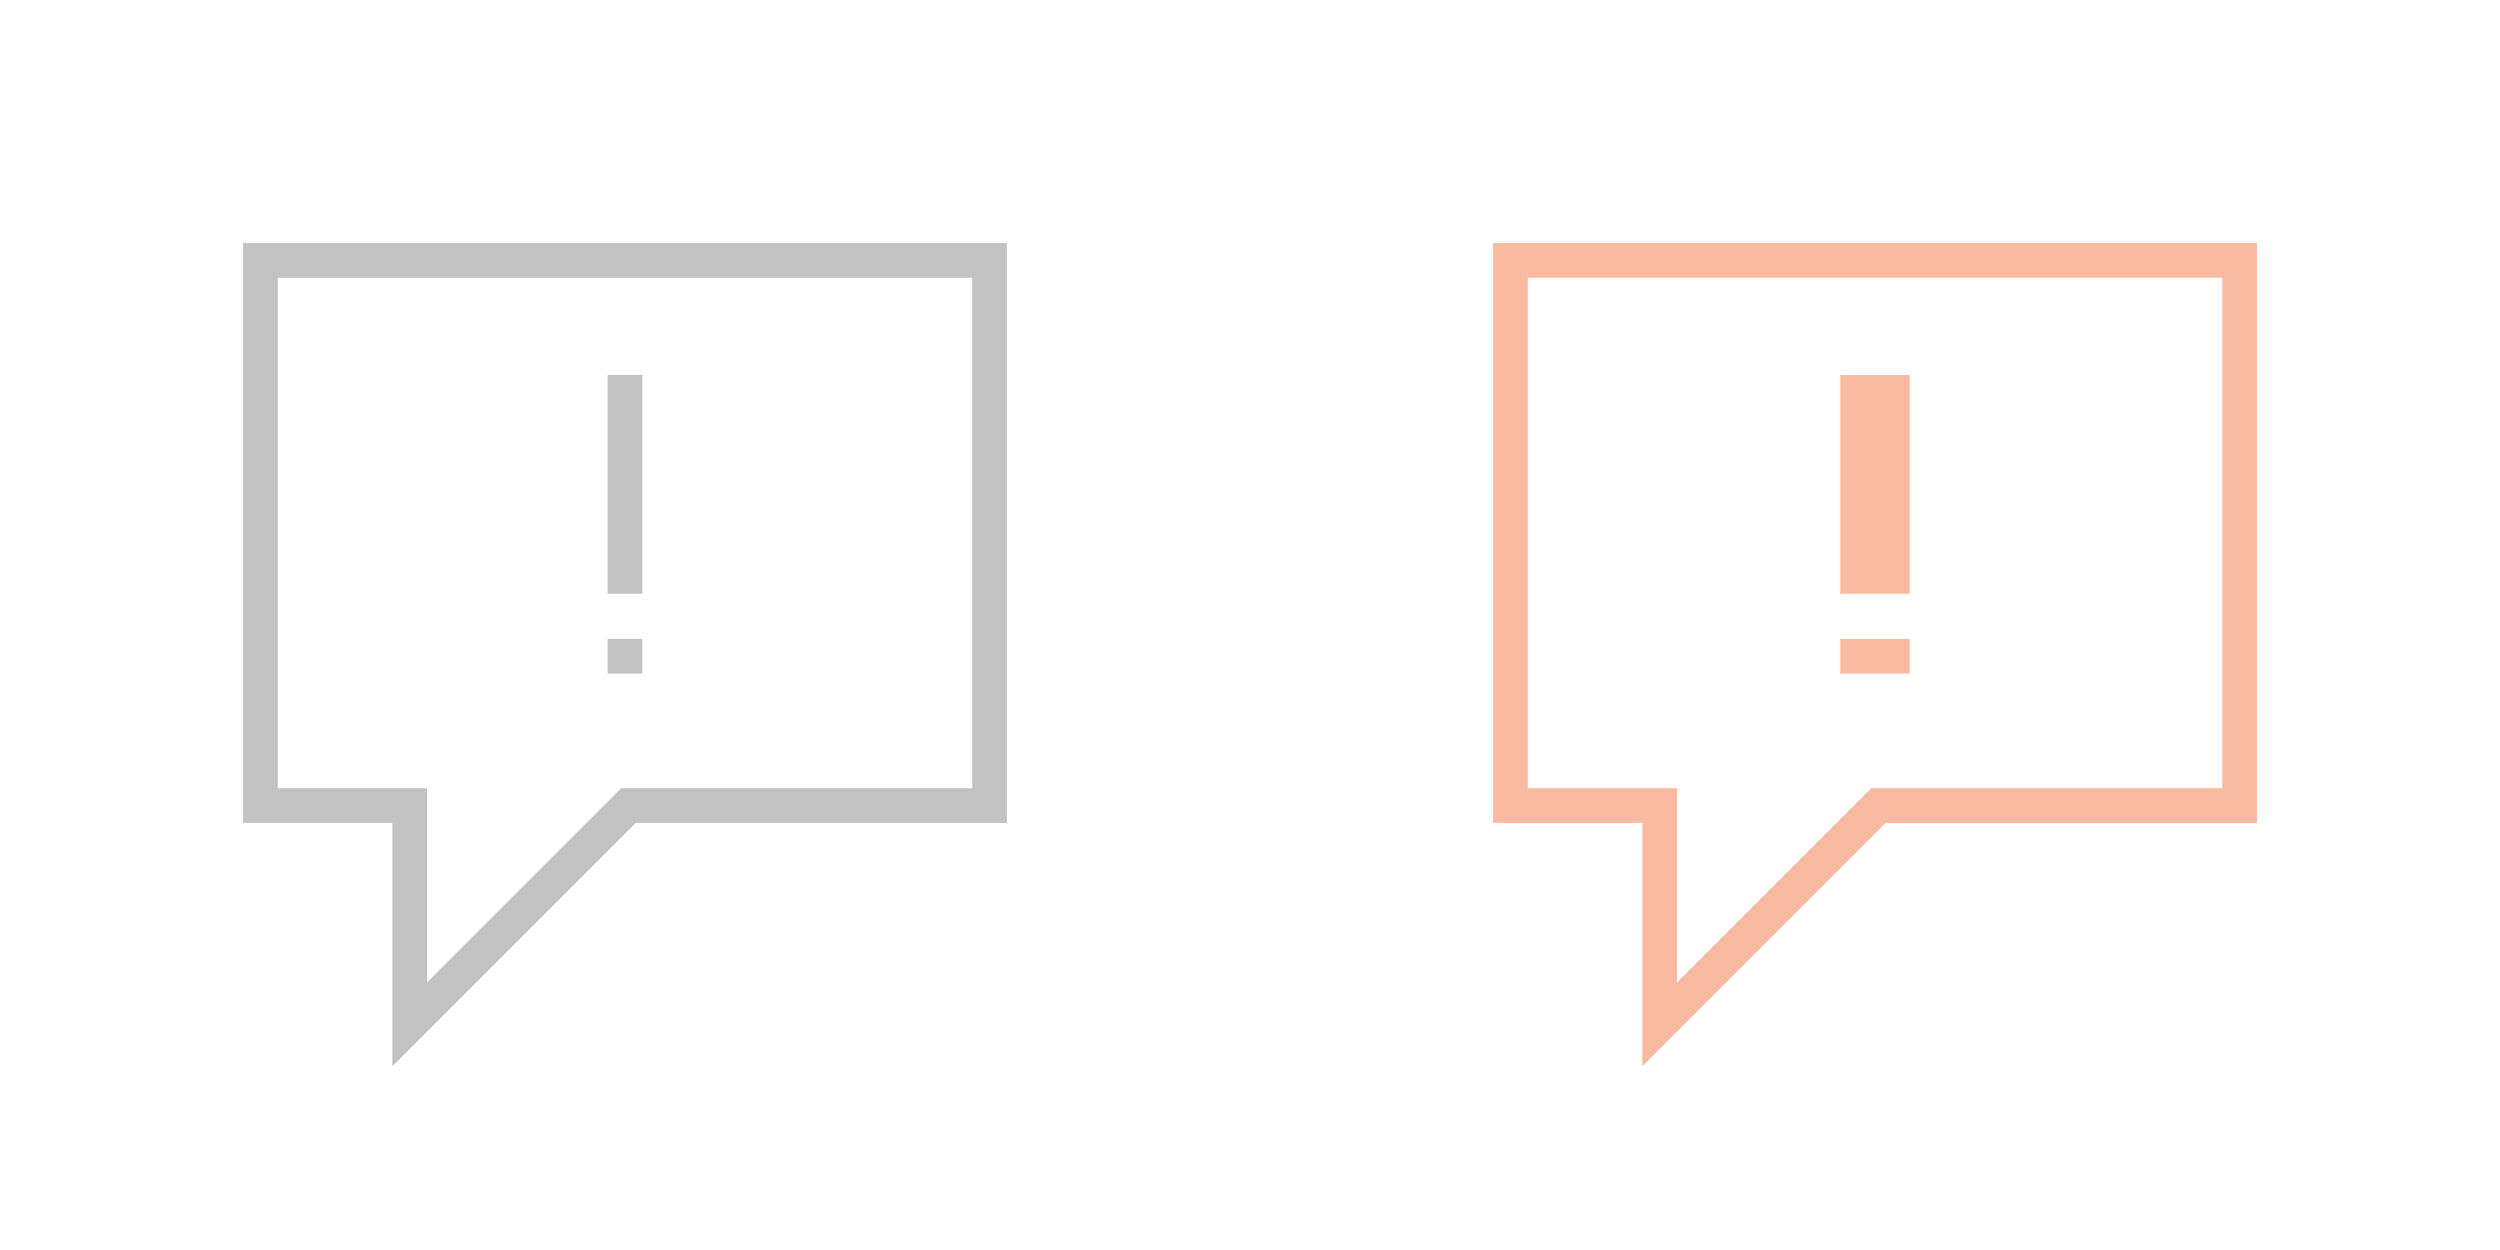
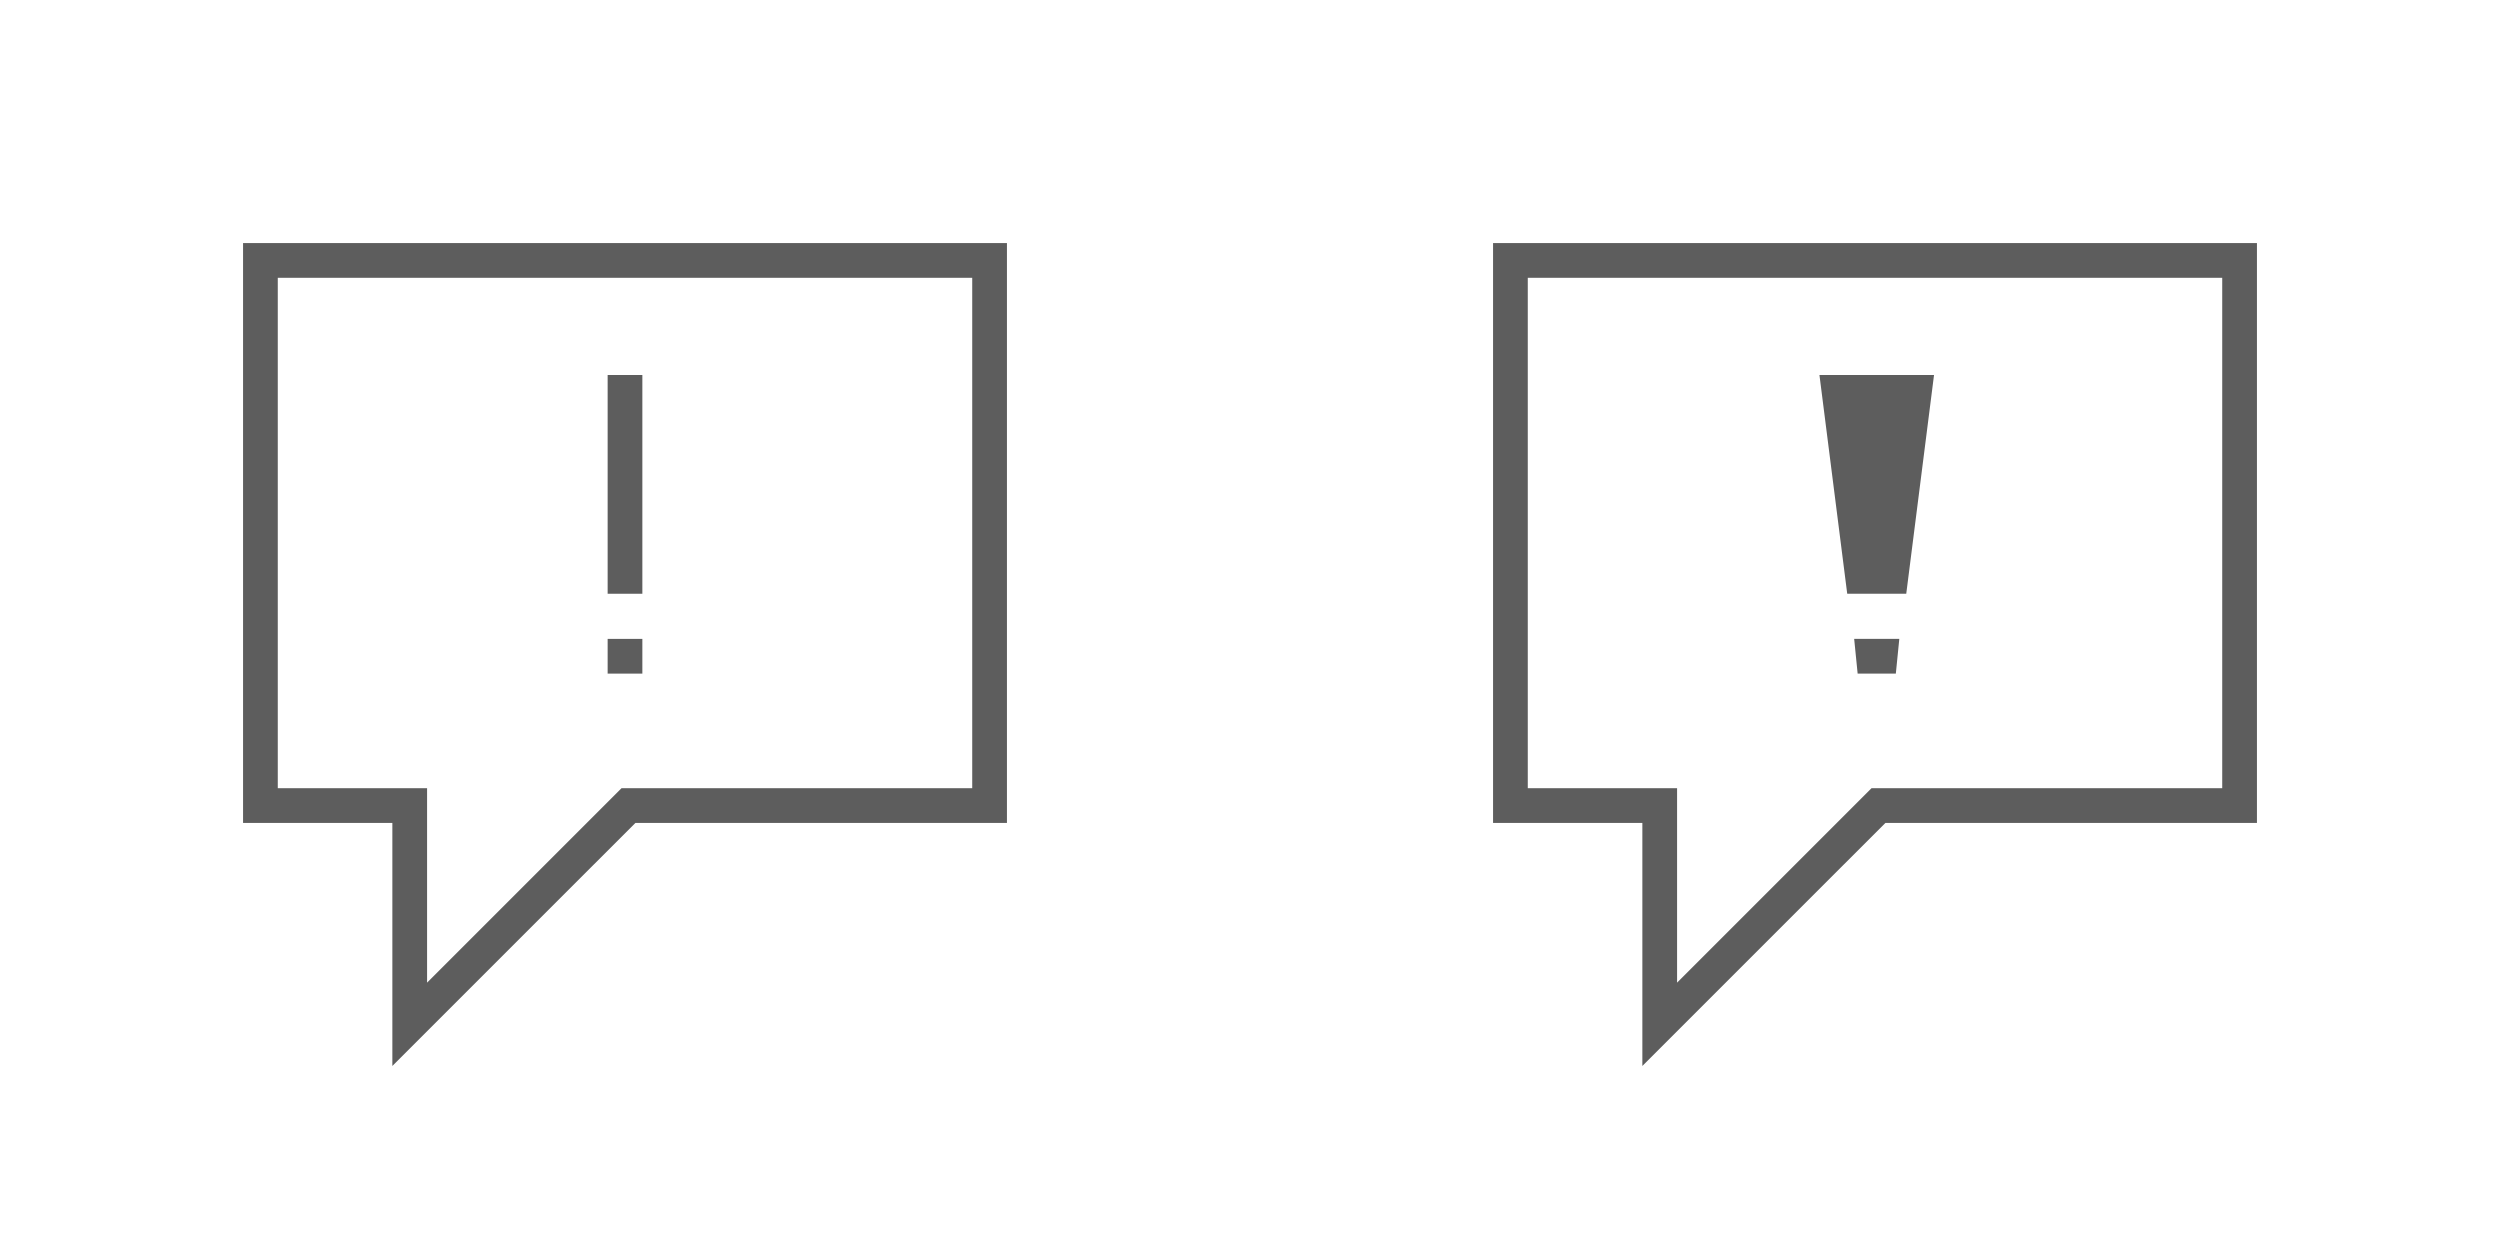
<svg xmlns="http://www.w3.org/2000/svg" version="1.1" id="Layer_1" x="0px" y="0px" viewBox="0 0 72 36" style="enable-background:new 0 0 72 36;" xml:space="preserve">
  <style type="text/css">
- 	.st0{fill:none;stroke:#C2C2C2;stroke-miterlimit:10;}
- 	.st1{fill:none;stroke:#FABAA1;stroke-miterlimit:10;}
- 	.st2{fill:none;stroke:#FABAA1;stroke-width:2;stroke-miterlimit:10;}
+ 	.st0{fill:#5D5D5D;}
</style>
-   <polygon class="st0" points="28.5,7.5 7.5,7.5 7.5,23.2 11.8,23.2 11.8,29.5 18.1,23.2 28.5,23.2 " />
-   <line class="st0" x1="18" y1="19.4" x2="18" y2="18.4" />
-   <line class="st0" x1="18" y1="17.1" x2="18" y2="10.8" />
-   <polygon class="st1" points="64.5,7.5 43.5,7.5 43.5,23.2 47.8,23.2 47.8,29.5 54.1,23.2 64.5,23.2 " />
-   <line class="st2" x1="54" y1="19.4" x2="54" y2="18.4" />
-   <line class="st2" x1="54" y1="17.1" x2="54" y2="10.8" />
+   <g>
+     <path class="st0" d="M11.3,30.7v-7H7V7h22v16.7H18.3L11.3,30.7z M8,22.7h4.3v5.6l5.6-5.6H28V8H8V22.7z" />
+   </g>
+   <g>
+     <rect x="17.5" y="18.4" class="st0" width="1" height="1" />
+   </g>
+   <g>
+     <rect x="17.5" y="10.8" class="st0" width="1" height="6.3" />
+   </g>
+   <g>
+     <path class="st0" d="M47.3,30.7v-7H43V7h22v16.7H54.3L47.3,30.7z M44,22.7h4.3v5.6l5.6-5.6H64V8H44V22.7z" />
+   </g>
+   <g>
+     <polygon class="st0" points="54.9,17.1 55.7,10.8 52.4,10.8 53.2,17.1  " />
+   </g>
+   <g>
+     <polygon class="st0" points="53.4,18.4 53.5,19.4 54.6,19.4 54.7,18.4  " />
+   </g>
</svg>
